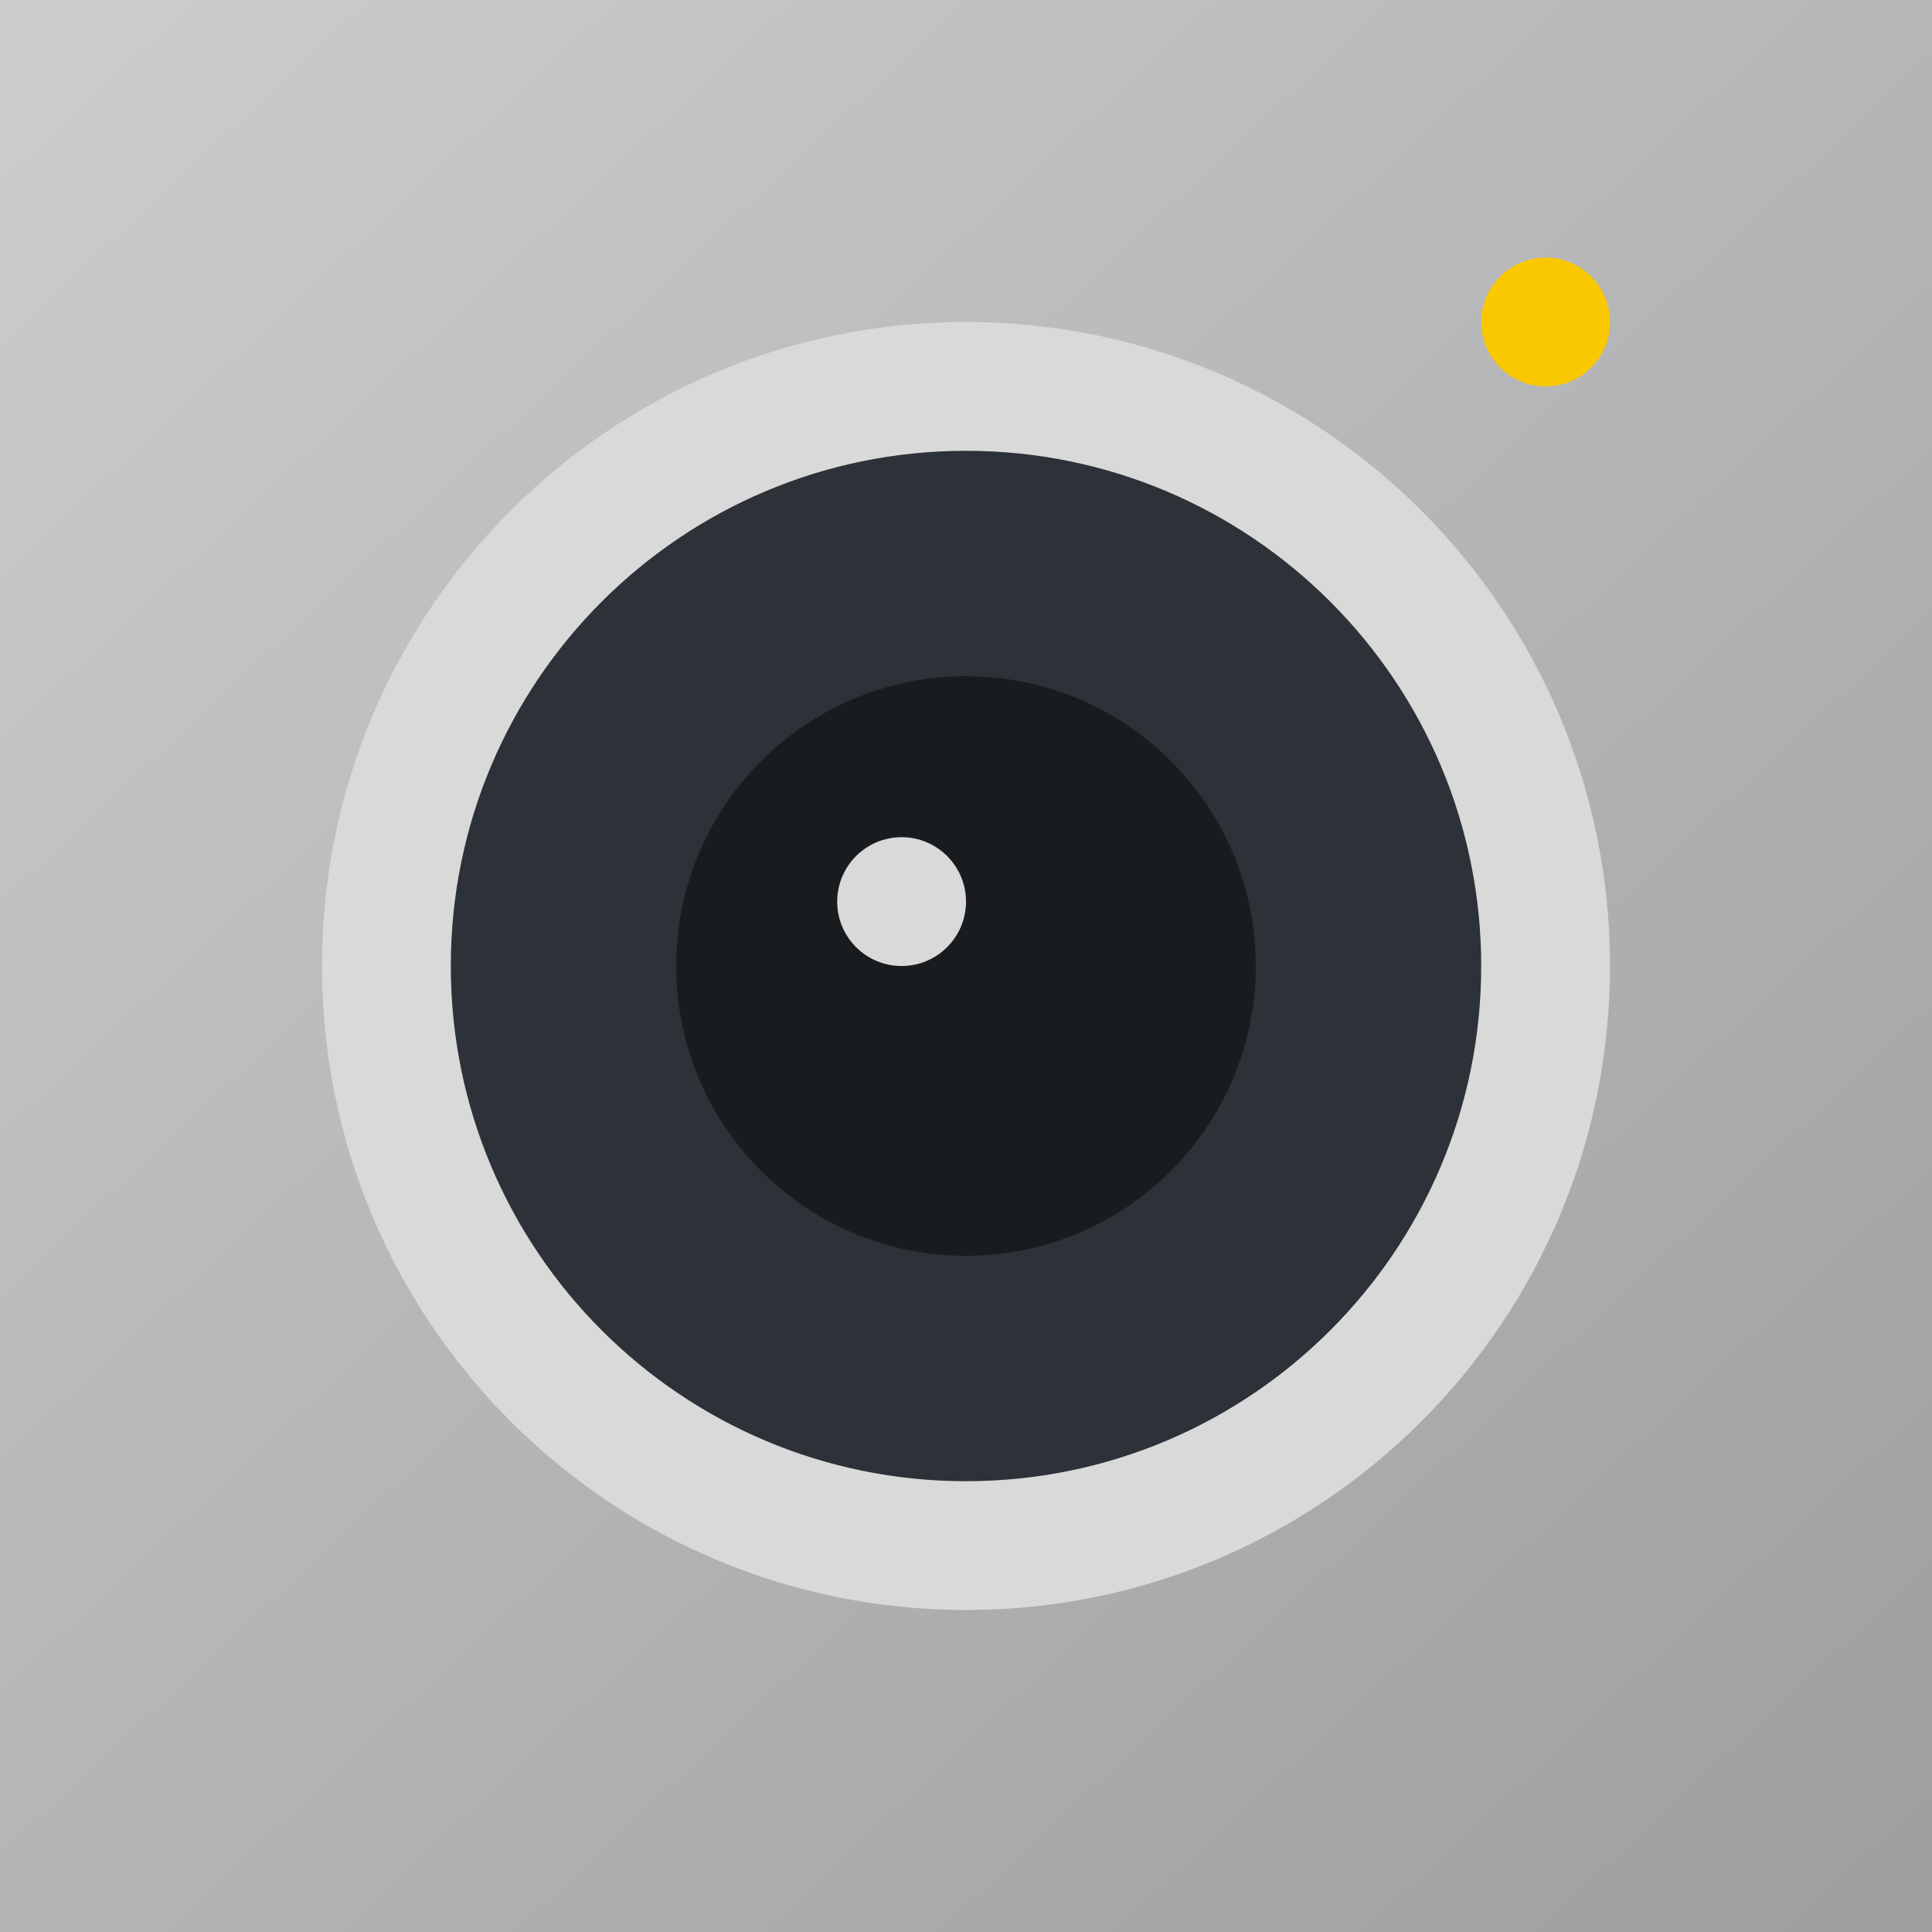
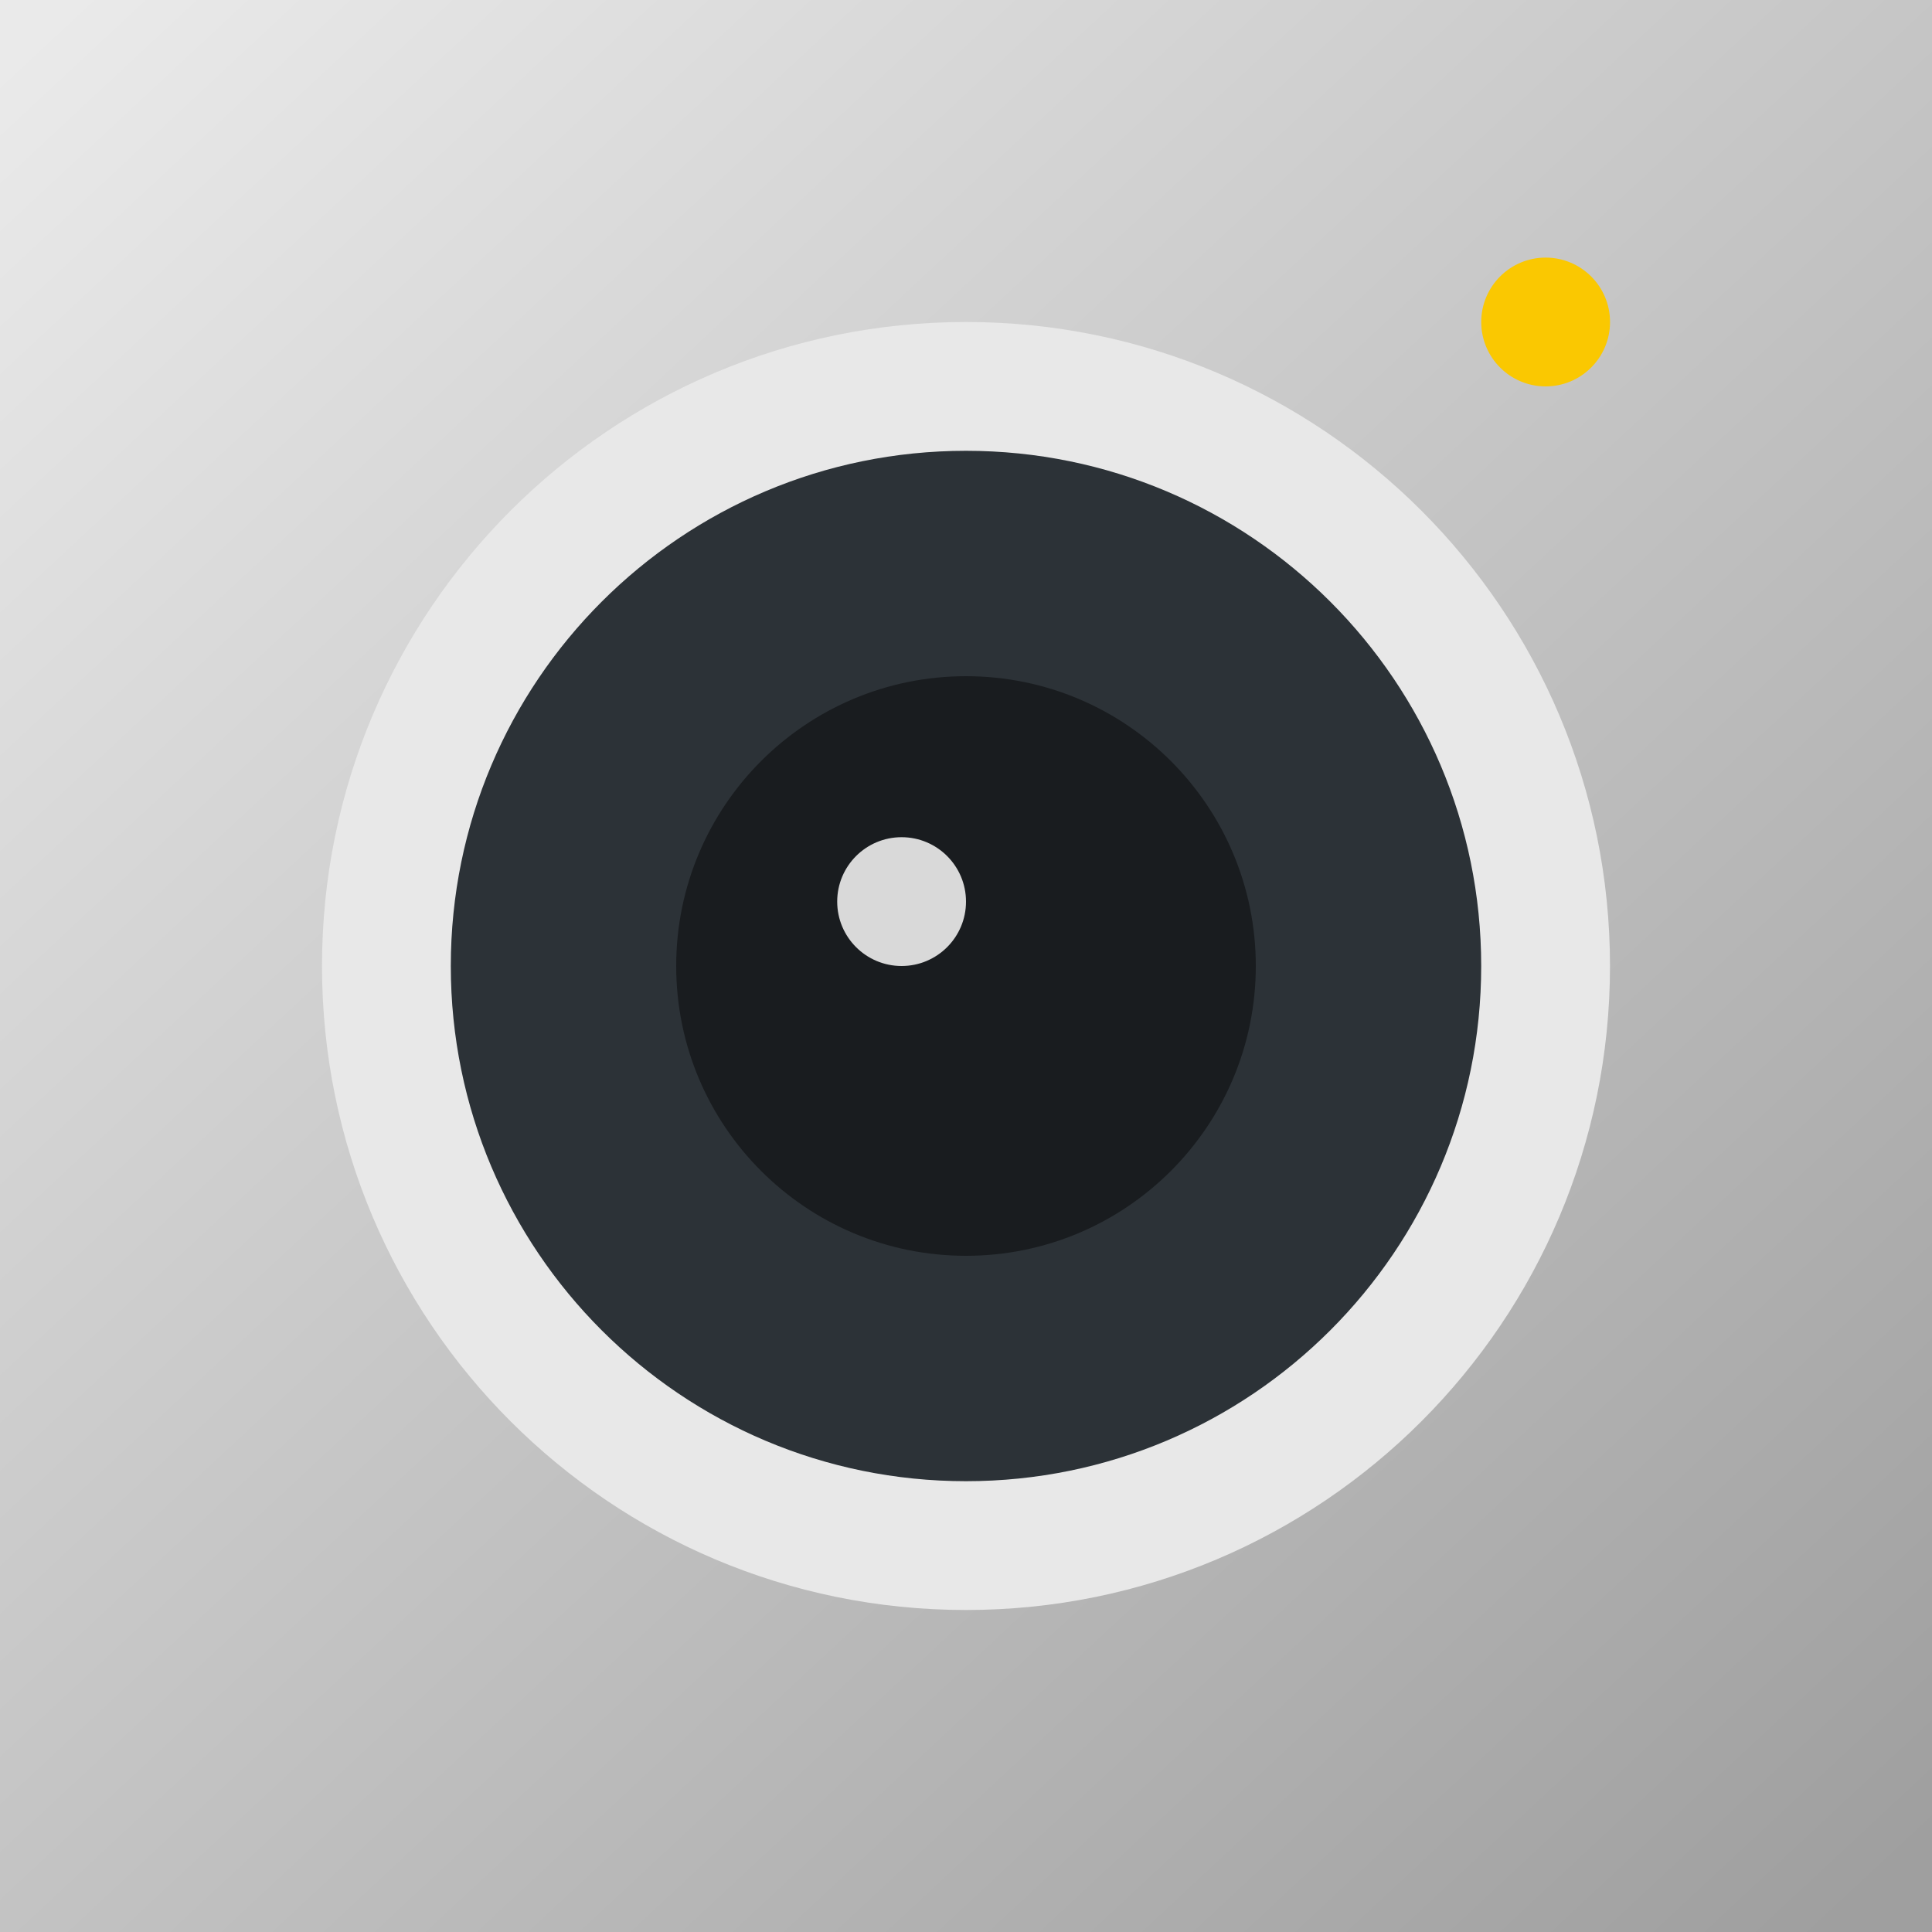
<svg xmlns="http://www.w3.org/2000/svg" width="600" height="600" viewBox="0 0 60 60" fill="none">
-   <rect width="600" height="600" transform="matrix(-1 0 0 1 60.0005 0)" fill="#1D1D1D" />
+   <rect width="600" height="600" transform="matrix(-1 0 0 1 60.0005 0)" />
  <rect width="600" height="600" transform="matrix(-1 0 0 1 60.0005 0)" fill="url(#paint0_linear_80_1389)" />
-   <circle cx="30" cy="30" r="20" fill="#D9D9D9" />
+   <circle cx="30" cy="30" r="20" fill="#e8e8e8" />
  <circle cx="30" cy="30" r="16" fill="#2C3237" />
  <circle cx="30" cy="30" r="9" fill="#191C1F" />
  <circle cx="28" cy="28" r="2" fill="#D9D9D9" />
  <circle cx="48.001" cy="10" r="2" fill="#FAC801" />
  <defs>
    <linearGradient id="paint0_linear_80_1389" x1="55.385" y1="-2.308" x2="8.50424e-07" y2="57.115" gradientUnits="userSpaceOnUse">
-       <stop stop-color="#CACCCE" />
+       <stop stop-color="#eaeaea" />
      <stop offset="1" stop-color="#9F9F9F" />
    </linearGradient>
  </defs>
</svg>
